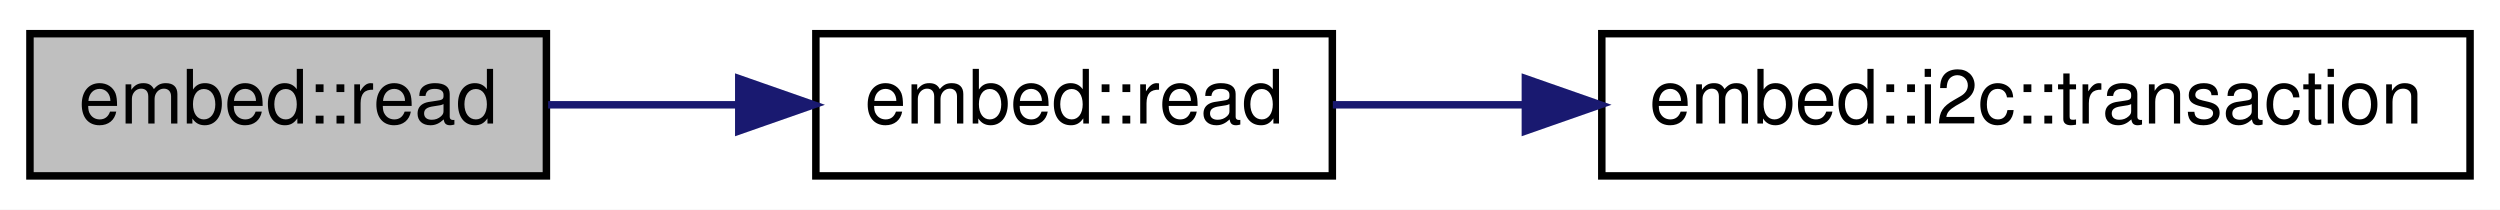
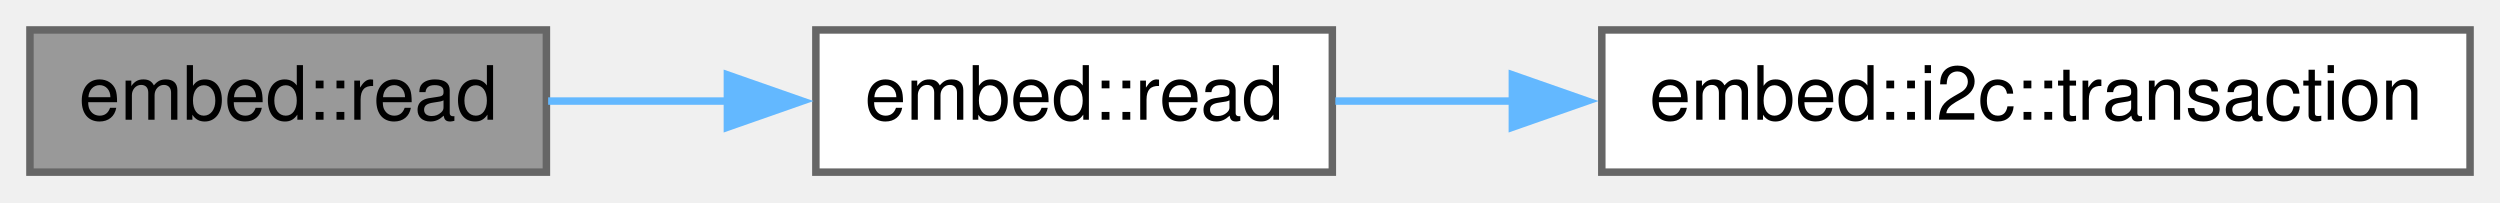
- <svg xmlns="http://www.w3.org/2000/svg" xmlns:xlink="http://www.w3.org/1999/xlink" width="334pt" height="28pt" viewBox="0.00 0.00 334.00 28.00">
-   <g id="graph0" class="graph" transform="scale(1 1) rotate(0) translate(4 24)">
-     <polygon fill="white" stroke="transparent" points="-4,4 -4,-24 330,-24 330,4 -4,4" />
+ <svg xmlns="http://www.w3.org/2000/svg" xmlns:xlink="http://www.w3.org/1999/xlink" width="334pt" height="27pt" viewBox="0.00 0.00 334.00 27.00">
+   <g id="graph0" class="graph" transform="scale(1 1) rotate(0) translate(4 23)">
    <g id="node1" class="node">
      <g id="a_node1">
        <a xlink:title="return array of read bytes from target device on i2c bus">
-           <polygon fill="#bfbfbf" stroke="black" points="0,-0.5 0,-19.5 69,-19.5 69,-0.5 0,-0.5" />
-           <text text-anchor="middle" x="34.5" y="-7.5" font-family="Helvetica,sans-Serif" font-size="10.00">embed::read</text>
+           <polygon fill="#999999" stroke="#666666" points="69,-19 0,-19 0,0 69,0 69,-19" />
+           <text text-anchor="middle" x="34.5" y="-7" font-family="Helvetica,sans-Serif" font-size="10.00">embed::read</text>
        </a>
      </g>
    </g>
    <g id="node2" class="node">
      <g id="a_node2">
        <a xlink:href="group__i2c.html#gaef748fa7125b16c5b9672e0e9aaf3787" target="_top" xlink:title="read bytes from target device on i2c bus">
-           <polygon fill="white" stroke="black" points="105,-0.5 105,-19.5 174,-19.5 174,-0.5 105,-0.5" />
-           <text text-anchor="middle" x="139.5" y="-7.5" font-family="Helvetica,sans-Serif" font-size="10.00">embed::read</text>
+           <polygon fill="white" stroke="#666666" points="174,-19 105,-19 105,0 174,0 174,-19" />
+           <text text-anchor="middle" x="139.5" y="-7" font-family="Helvetica,sans-Serif" font-size="10.00">embed::read</text>
        </a>
      </g>
    </g>
    <g id="edge1" class="edge">
-       <path fill="none" stroke="midnightblue" d="M69.23,-10C77.32,-10 86.08,-10 94.56,-10" />
-       <polygon fill="midnightblue" stroke="midnightblue" points="94.7,-13.5 104.7,-10 94.7,-6.5 94.7,-13.5" />
+       <path fill="none" stroke="#63b8ff" d="M69.23,-9.5C76.96,-9.5 85.31,-9.5 93.44,-9.5" />
+       <polygon fill="#63b8ff" stroke="#63b8ff" points="93.18,-13 103.18,-9.5 93.18,-6 93.18,-13" />
    </g>
    <g id="node3" class="node">
      <g id="a_node3">
        <a xlink:href="classembed_1_1i2c.html#a9bb87faac04a2d098572c50f106f7183" target="_top" xlink:title="perform an i2c transaction with another device on the bus. The type of transaction depends on values ...">
-           <polygon fill="white" stroke="black" points="210,-0.5 210,-19.5 326,-19.5 326,-0.5 210,-0.5" />
-           <text text-anchor="middle" x="268" y="-7.5" font-family="Helvetica,sans-Serif" font-size="10.00">embed::i2c::transaction</text>
+           <polygon fill="white" stroke="#666666" points="326,-19 210,-19 210,0 326,0 326,-19" />
+           <text text-anchor="middle" x="268" y="-7" font-family="Helvetica,sans-Serif" font-size="10.00">embed::i2c::transaction</text>
        </a>
      </g>
    </g>
    <g id="edge2" class="edge">
-       <path fill="none" stroke="midnightblue" d="M174.07,-10C182.04,-10 190.84,-10 199.73,-10" />
-       <polygon fill="midnightblue" stroke="midnightblue" points="199.79,-13.5 209.79,-10 199.79,-6.5 199.79,-13.5" />
+       <path fill="none" stroke="#63b8ff" d="M174.4,-9.5C181.85,-9.5 189.99,-9.5 198.26,-9.5" />
+       <polygon fill="#63b8ff" stroke="#63b8ff" points="198.05,-13 208.05,-9.5 198.05,-6 198.05,-13" />
    </g>
  </g>
</svg>
